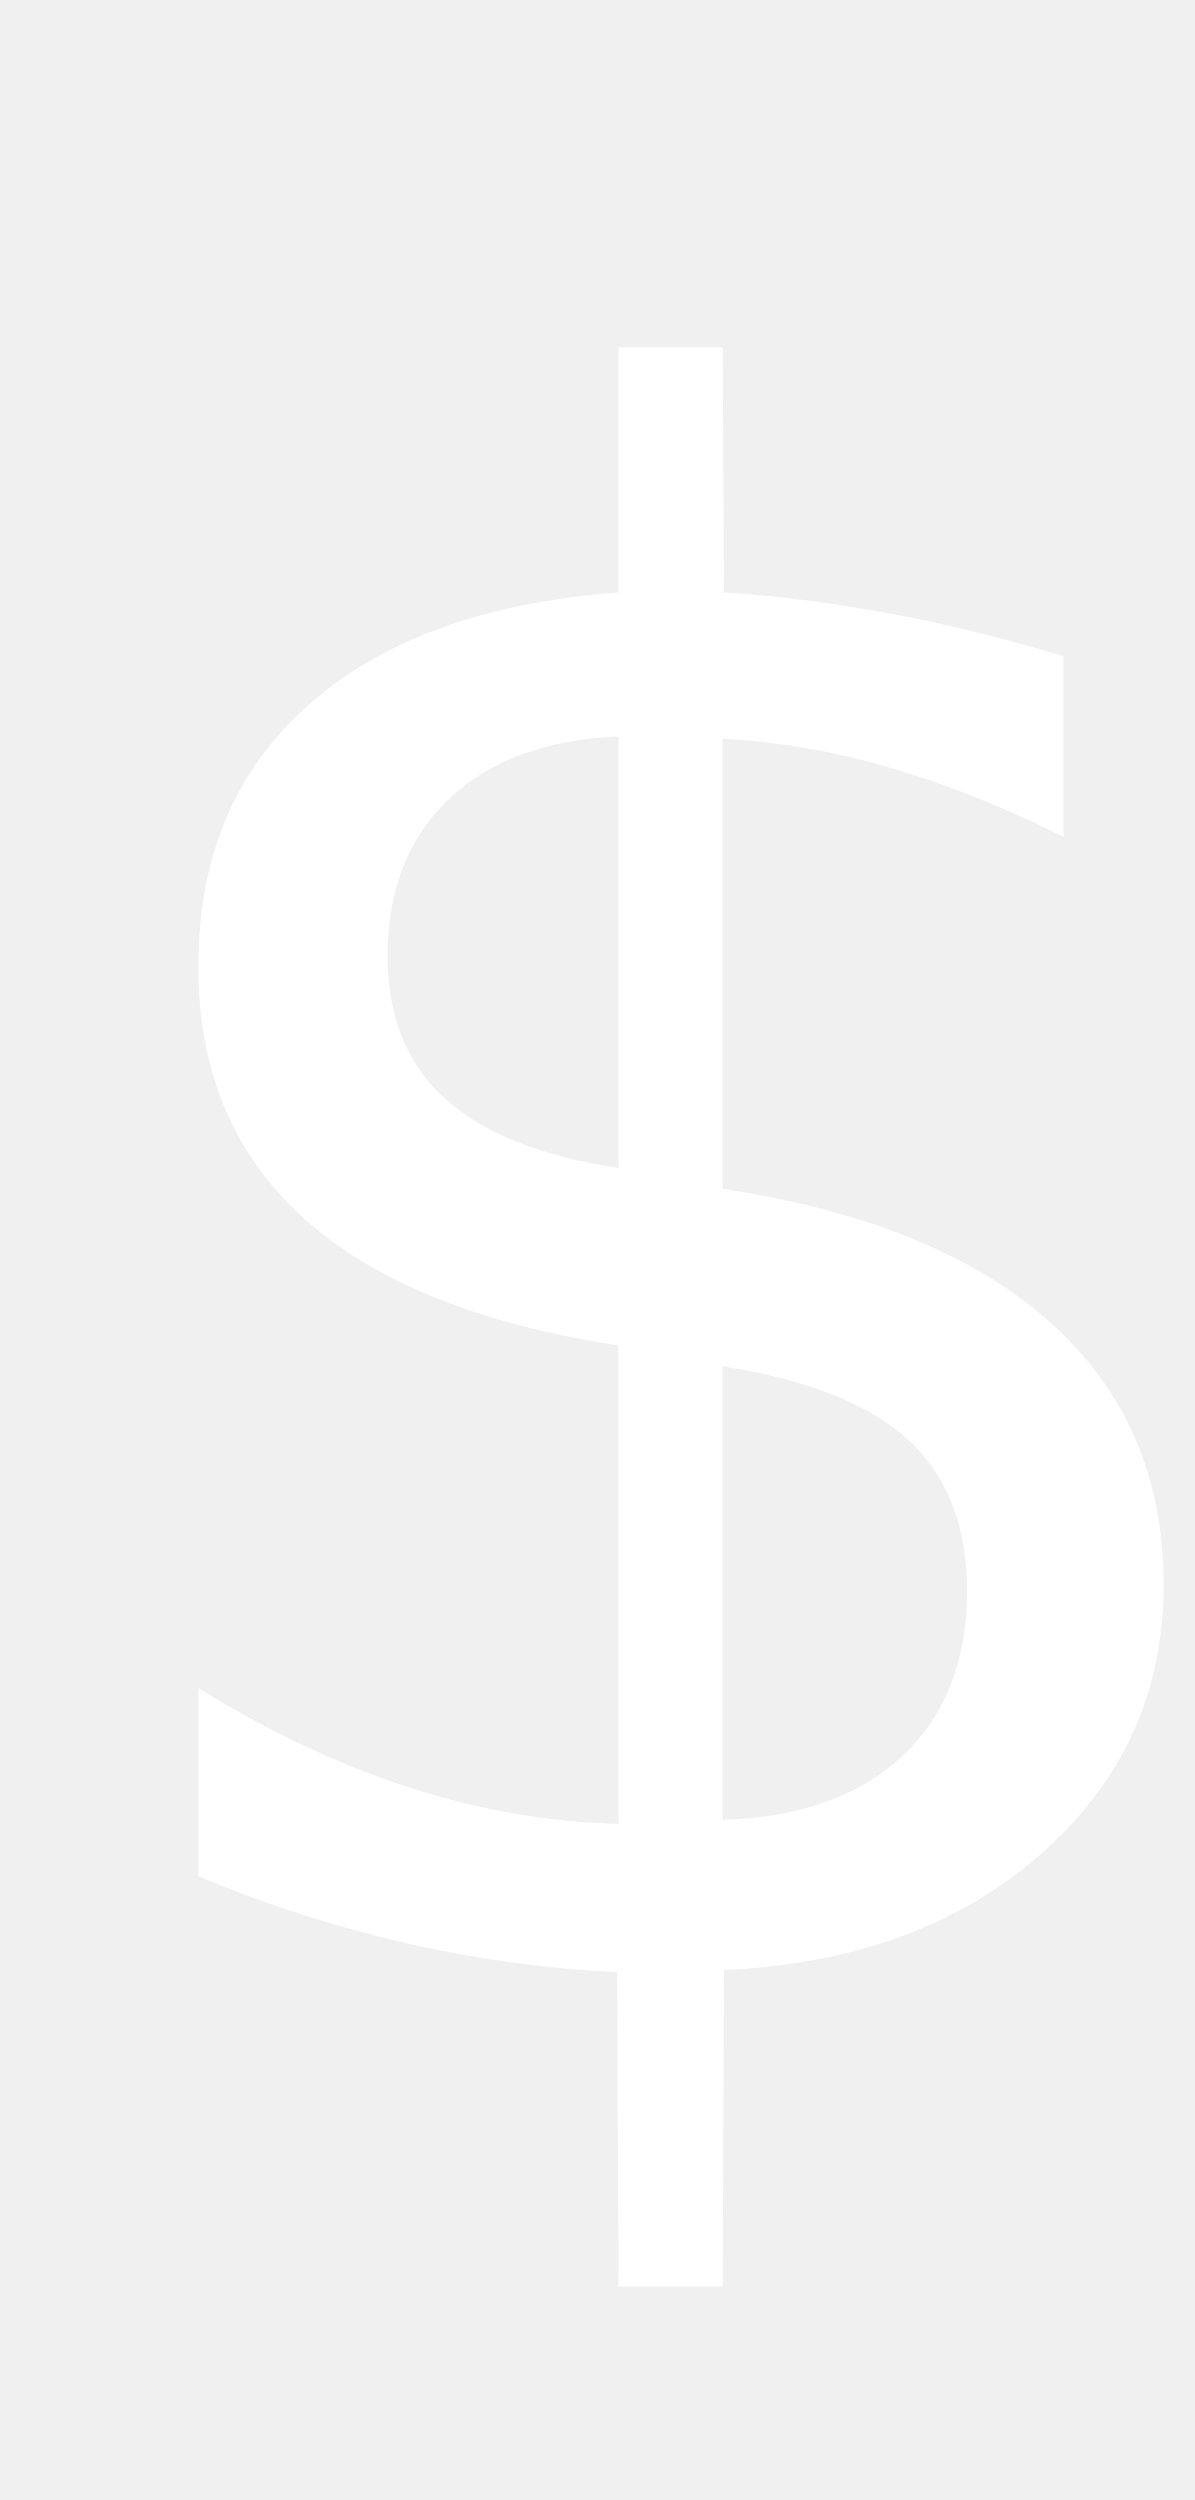
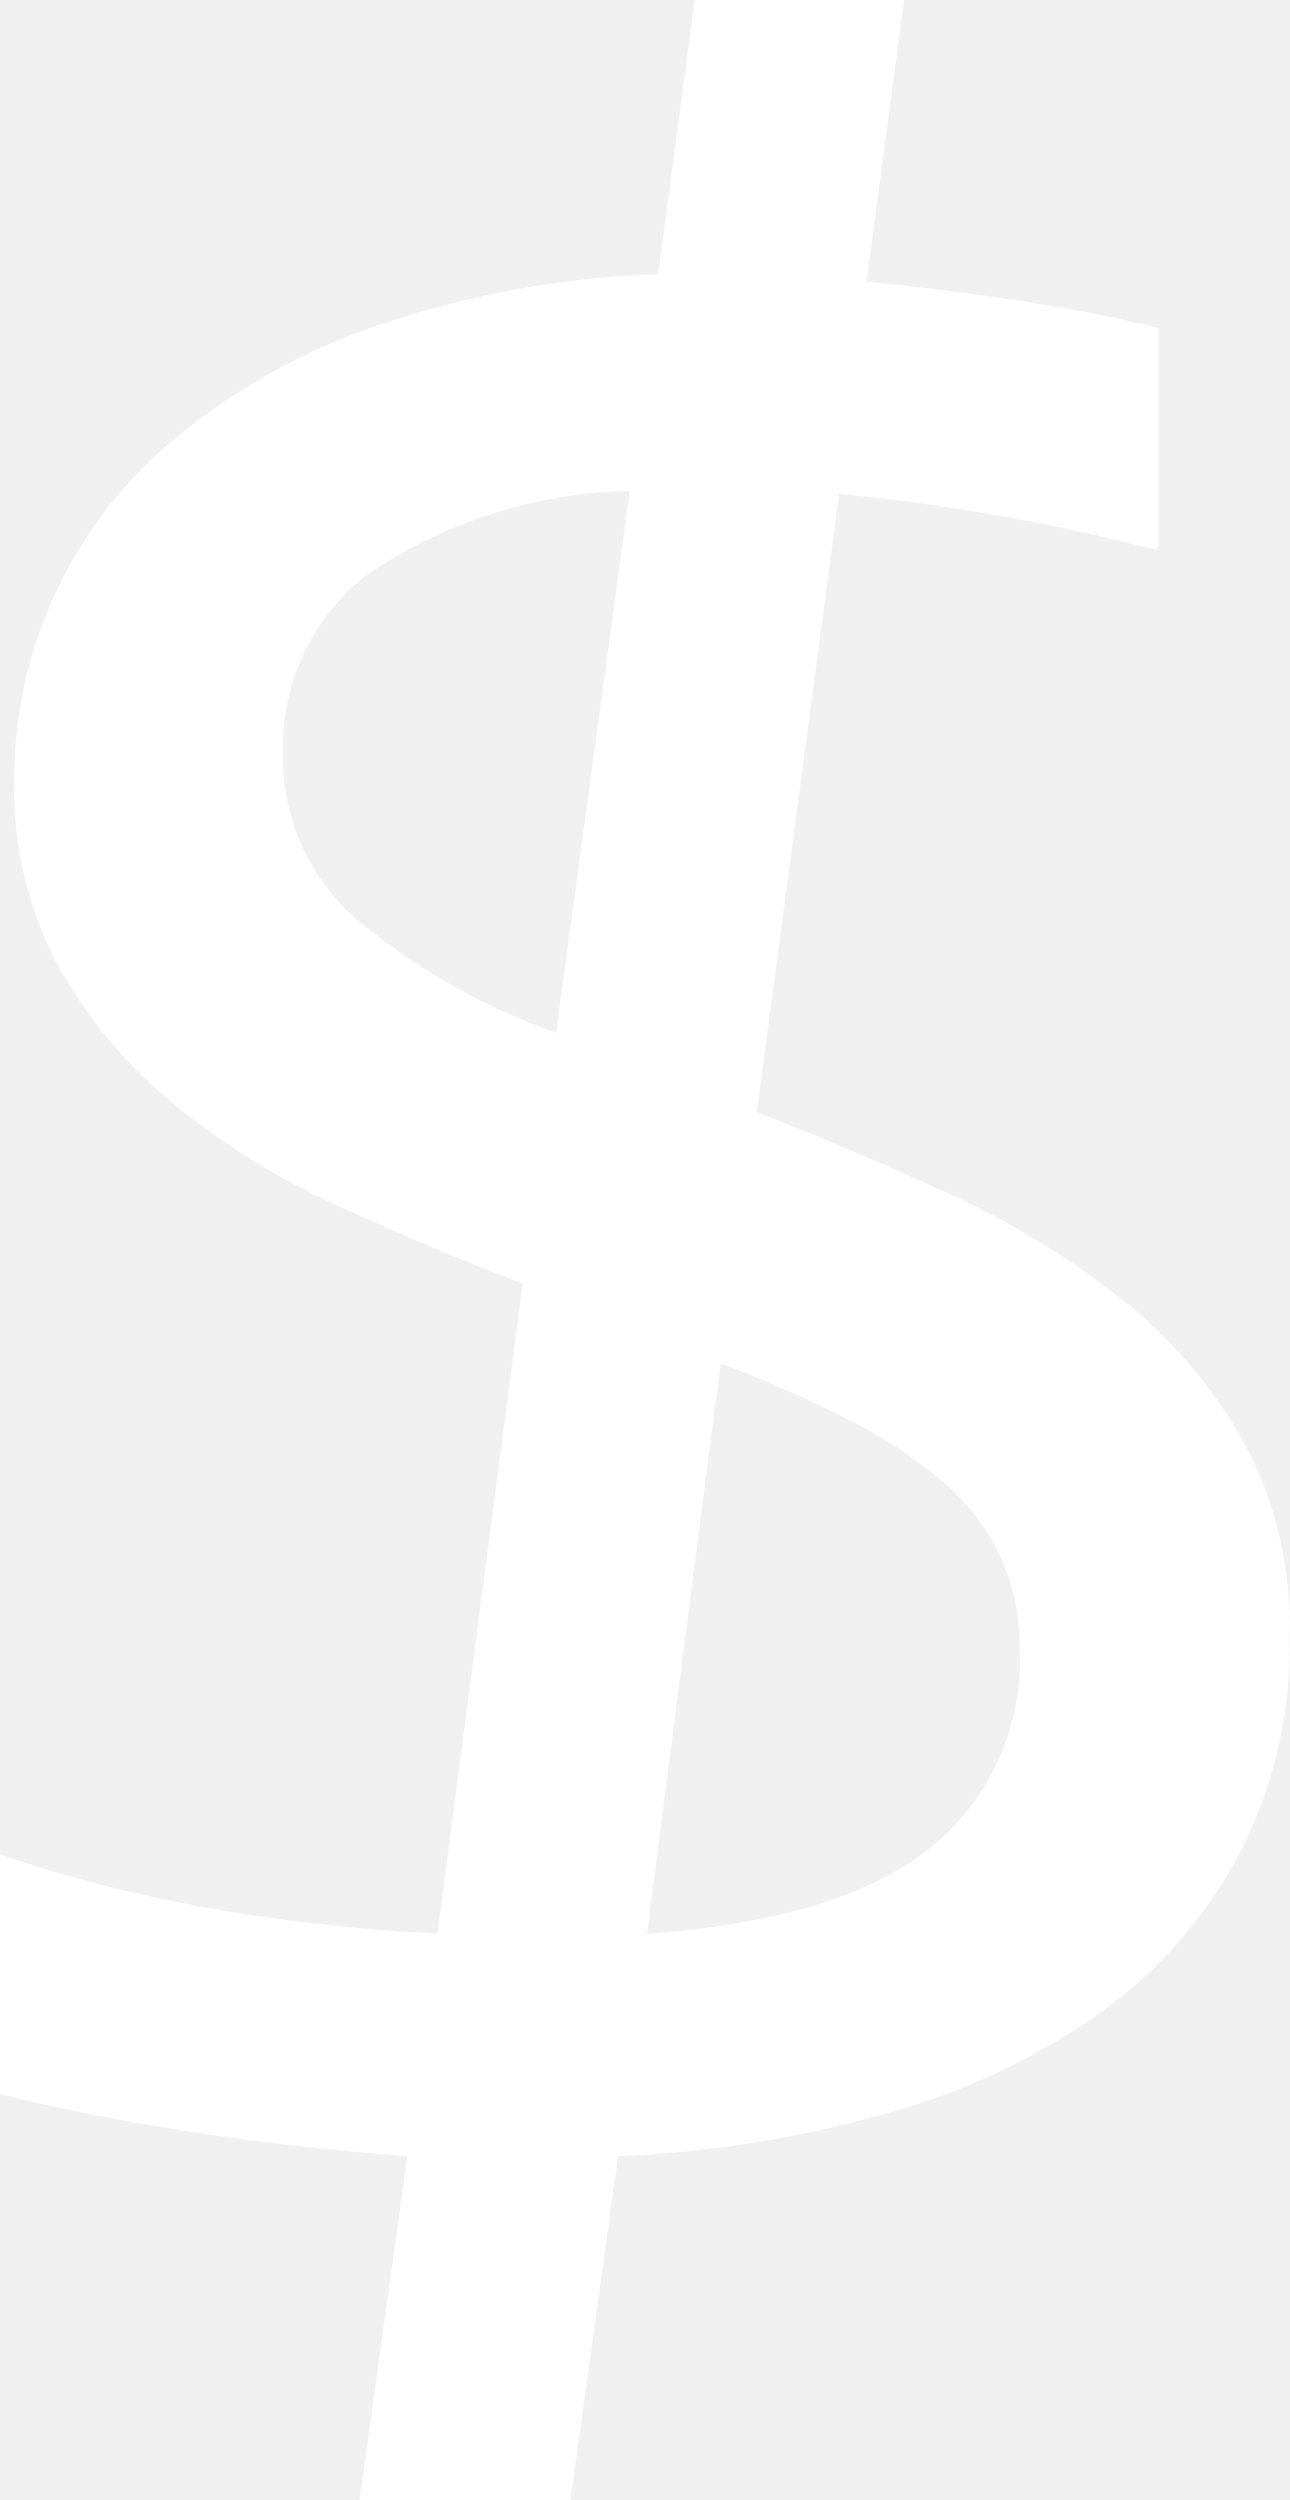
- <svg xmlns="http://www.w3.org/2000/svg" width="43" height="90" viewBox="0 0 43 90">
-   <text id="_" data-name="$" transform="translate(0 71)" fill="#fff" font-size="77" font-family="Consolas">
-     <tspan x="0" y="0">$</tspan>
-   </text>
+ <svg xmlns="http://www.w3.org/2000/svg" width="25.377" height="49.191" viewBox="0 0 25.377 49.191">
+   <path id="_" data-name="$" d="M-593.789,104.456h4.121l-.739,5.542q1.477.143,2.969.37t2.771.54v4.376q-1.563-.4-3.154-.682t-3.126-.427l-1.62,12.163q1.9.74,3.779,1.606a16.666,16.666,0,0,1,3.368,2.046,9.624,9.624,0,0,1,2.415,2.8,7.684,7.684,0,0,1,.924,3.866,9,9,0,0,1-.966,4.234,9.091,9.091,0,0,1-2.7,3.126,13.346,13.346,0,0,1-4.177,2,22.777,22.777,0,0,1-5.371.867l-.938,6.763h-4.149l.938-6.763q-2.3-.171-4.391-.5t-3.623-.725v-4.717a26.894,26.894,0,0,0,3.907,1.023,36.307,36.307,0,0,0,4.7.539l1.677-12.787q-1.846-.711-3.637-1.535a14.724,14.724,0,0,1-3.2-1.975,9.51,9.51,0,0,1-2.288-2.714,7.466,7.466,0,0,1-.881-3.722,8.743,8.743,0,0,1,.739-3.482,8.727,8.727,0,0,1,2.3-3.1,12.612,12.612,0,0,1,3.95-2.274,19.065,19.065,0,0,1,5.683-1.065Zm-1.279,9.663a9.449,9.449,0,0,0-5.186,1.662,4.279,4.279,0,0,0-1.634,3.453,4.223,4.223,0,0,0,1.35,3.225,12.673,12.673,0,0,0,4.021,2.316Zm.341,28.388q3.837-.282,5.584-1.705a4.712,4.712,0,0,0,1.748-3.864,4.374,4.374,0,0,0-.37-1.833,4.382,4.382,0,0,0-1.108-1.464,9.077,9.077,0,0,0-1.833-1.222,25.27,25.27,0,0,0-2.572-1.136Z" transform="translate(607.458 -104.456)" fill="#fff" />
</svg>
